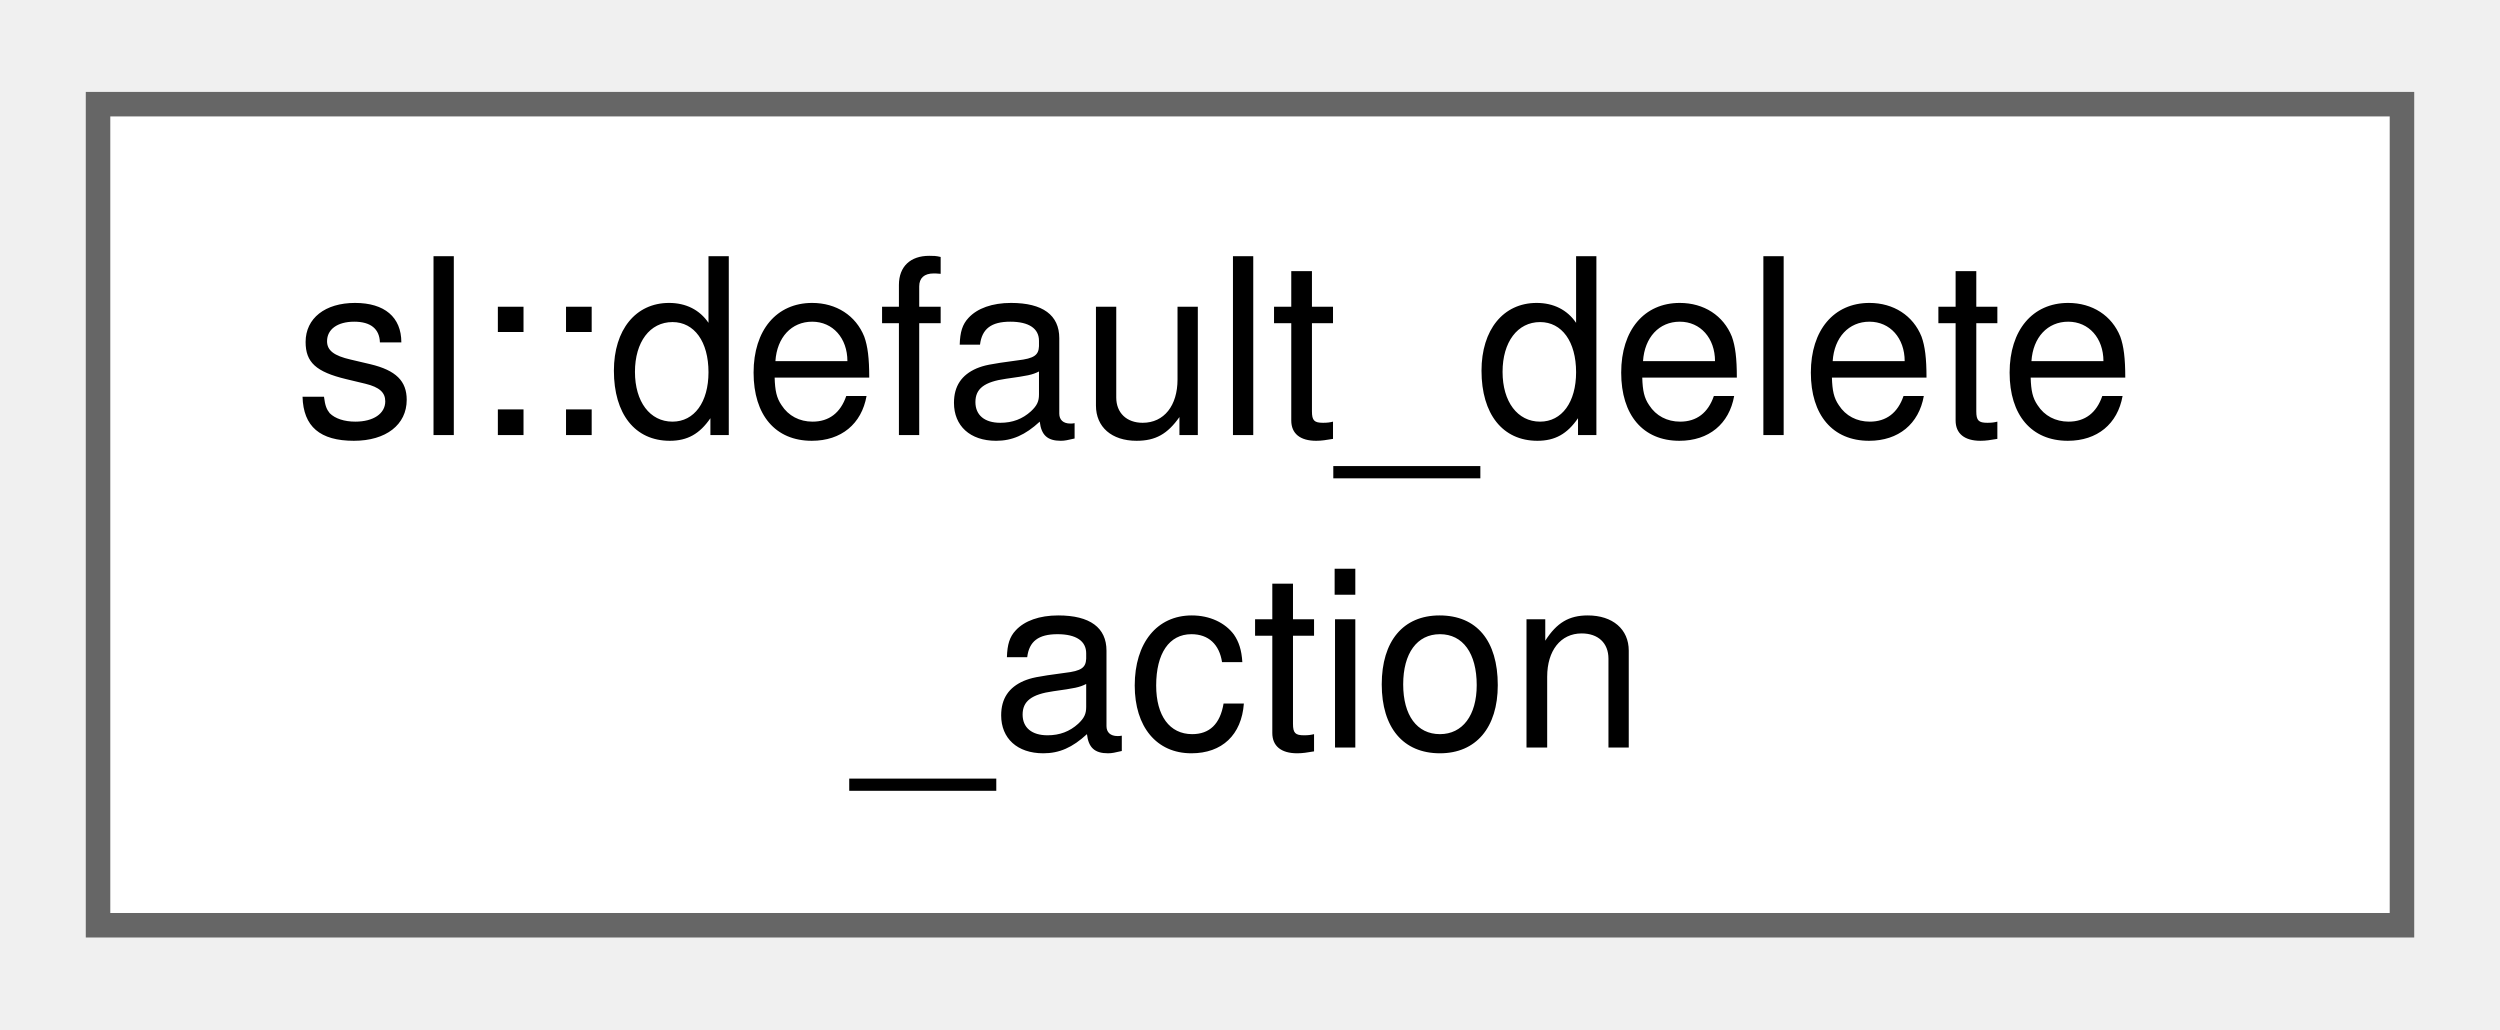
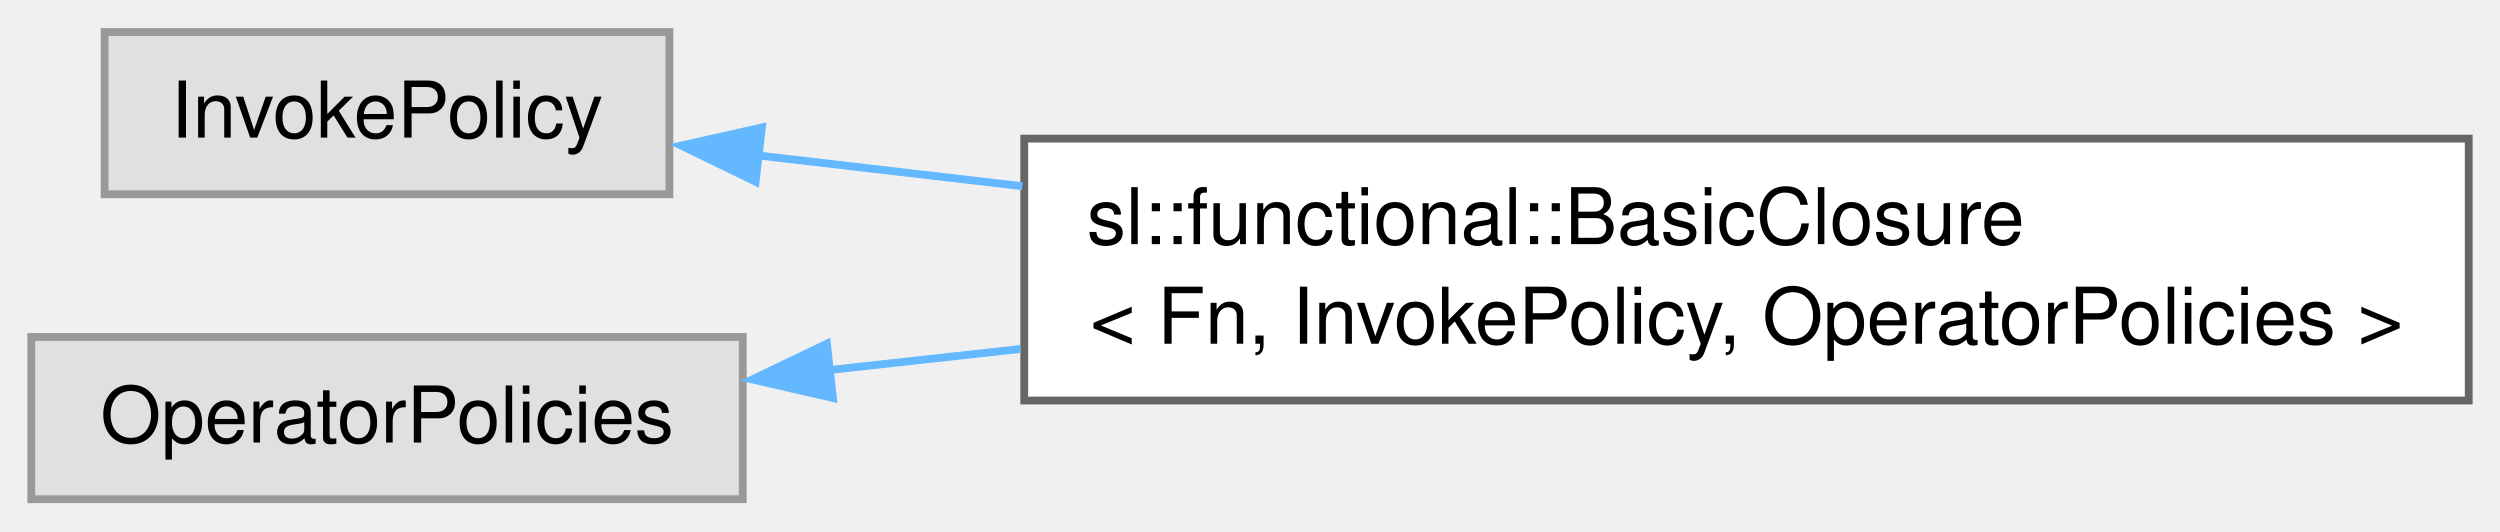
- <svg xmlns="http://www.w3.org/2000/svg" xmlns:xlink="http://www.w3.org/1999/xlink" width="102pt" height="42pt" viewBox="0.00 0.00 102.00 41.50">
-   <g id="graph0" class="graph" transform="scale(1 1) rotate(0) translate(4 37.5)">
+ <svg xmlns="http://www.w3.org/2000/svg" xmlns:xlink="http://www.w3.org/1999/xlink" width="320pt" height="68pt" viewBox="0.00 0.00 319.75 67.75">
+   <g id="graph0" class="graph" transform="scale(1 1) rotate(0) translate(4 63.75)">
    <g id="node1" class="node">
      <g id="a_node1">
-         <a xlink:href="df/d4b/structsl_1_1default__delete__action.html" target="_top" xlink:title="default delete action for unique_handle with an empty operator ()">
-           <polygon fill="white" stroke="#666666" points="94,-33.5 0,-33.5 0,0 94,0 94,-33.5" />
-           <text text-anchor="start" x="8" y="-20" font-family="Helvetica,sans-Serif" font-size="10.00">sl::default_delete</text>
-           <text text-anchor="middle" x="47" y="-7.25" font-family="Helvetica,sans-Serif" font-size="10.00">_action</text>
+         <a xlink:title=" ">
+           <polygon fill="#e0e0e0" stroke="#999999" points="81.62,-59.75 9.38,-59.75 9.38,-39 81.62,-39 81.62,-59.75" />
+           <text text-anchor="middle" x="45.5" y="-46.25" font-family="Helvetica,sans-Serif" font-size="10.00">InvokePolicy</text>
        </a>
      </g>
    </g>
+     <g id="node2" class="node">
+       <g id="a_node2">
+         <a xlink:href="d6/d3b/classsl_1_1functional_1_1_basic_closure.html" target="_top" xlink:title="The core class, wrapping one functional object and enabling a variety of composing operators for it.">
+           <polygon fill="white" stroke="#666666" points="311.75,-46.12 127,-46.12 127,-12.62 311.75,-12.62 311.75,-46.12" />
+           <text text-anchor="start" x="135" y="-32.62" font-family="Helvetica,sans-Serif" font-size="10.00">sl::functional::BasicClosure</text>
+           <text text-anchor="middle" x="219.38" y="-19.88" font-family="Helvetica,sans-Serif" font-size="10.00">&lt; Fn, InvokePolicy, OperatorPolicies &gt;</text>
+         </a>
+       </g>
+     </g>
+     <g id="edge1" class="edge">
+       <path fill="none" stroke="#63b8ff" d="M92.75,-43.99C103.36,-42.76 114.99,-41.4 126.77,-40.03" />
+       <polygon fill="#63b8ff" stroke="#63b8ff" points="92.64,-40.6 83.11,-45.23 93.45,-47.55 92.64,-40.6" />
+     </g>
+     <g id="node3" class="node">
+       <g id="a_node3">
+         <a xlink:title=" ">
+           <polygon fill="#e0e0e0" stroke="#999999" points="91,-20.75 0,-20.75 0,0 91,0 91,-20.75" />
+           <text text-anchor="middle" x="45.5" y="-7.25" font-family="Helvetica,sans-Serif" font-size="10.00">OperatorPolicies</text>
+         </a>
+       </g>
+     </g>
+     <g id="edge2" class="edge">
+       <path fill="none" stroke="#63b8ff" d="M102.05,-16.52C109.92,-17.39 118.19,-18.3 126.53,-19.22" />
+       <polygon fill="#63b8ff" stroke="#63b8ff" points="102.53,-12.94 92.21,-15.32 101.76,-19.9 102.53,-12.94" />
+     </g>
  </g>
</svg>
